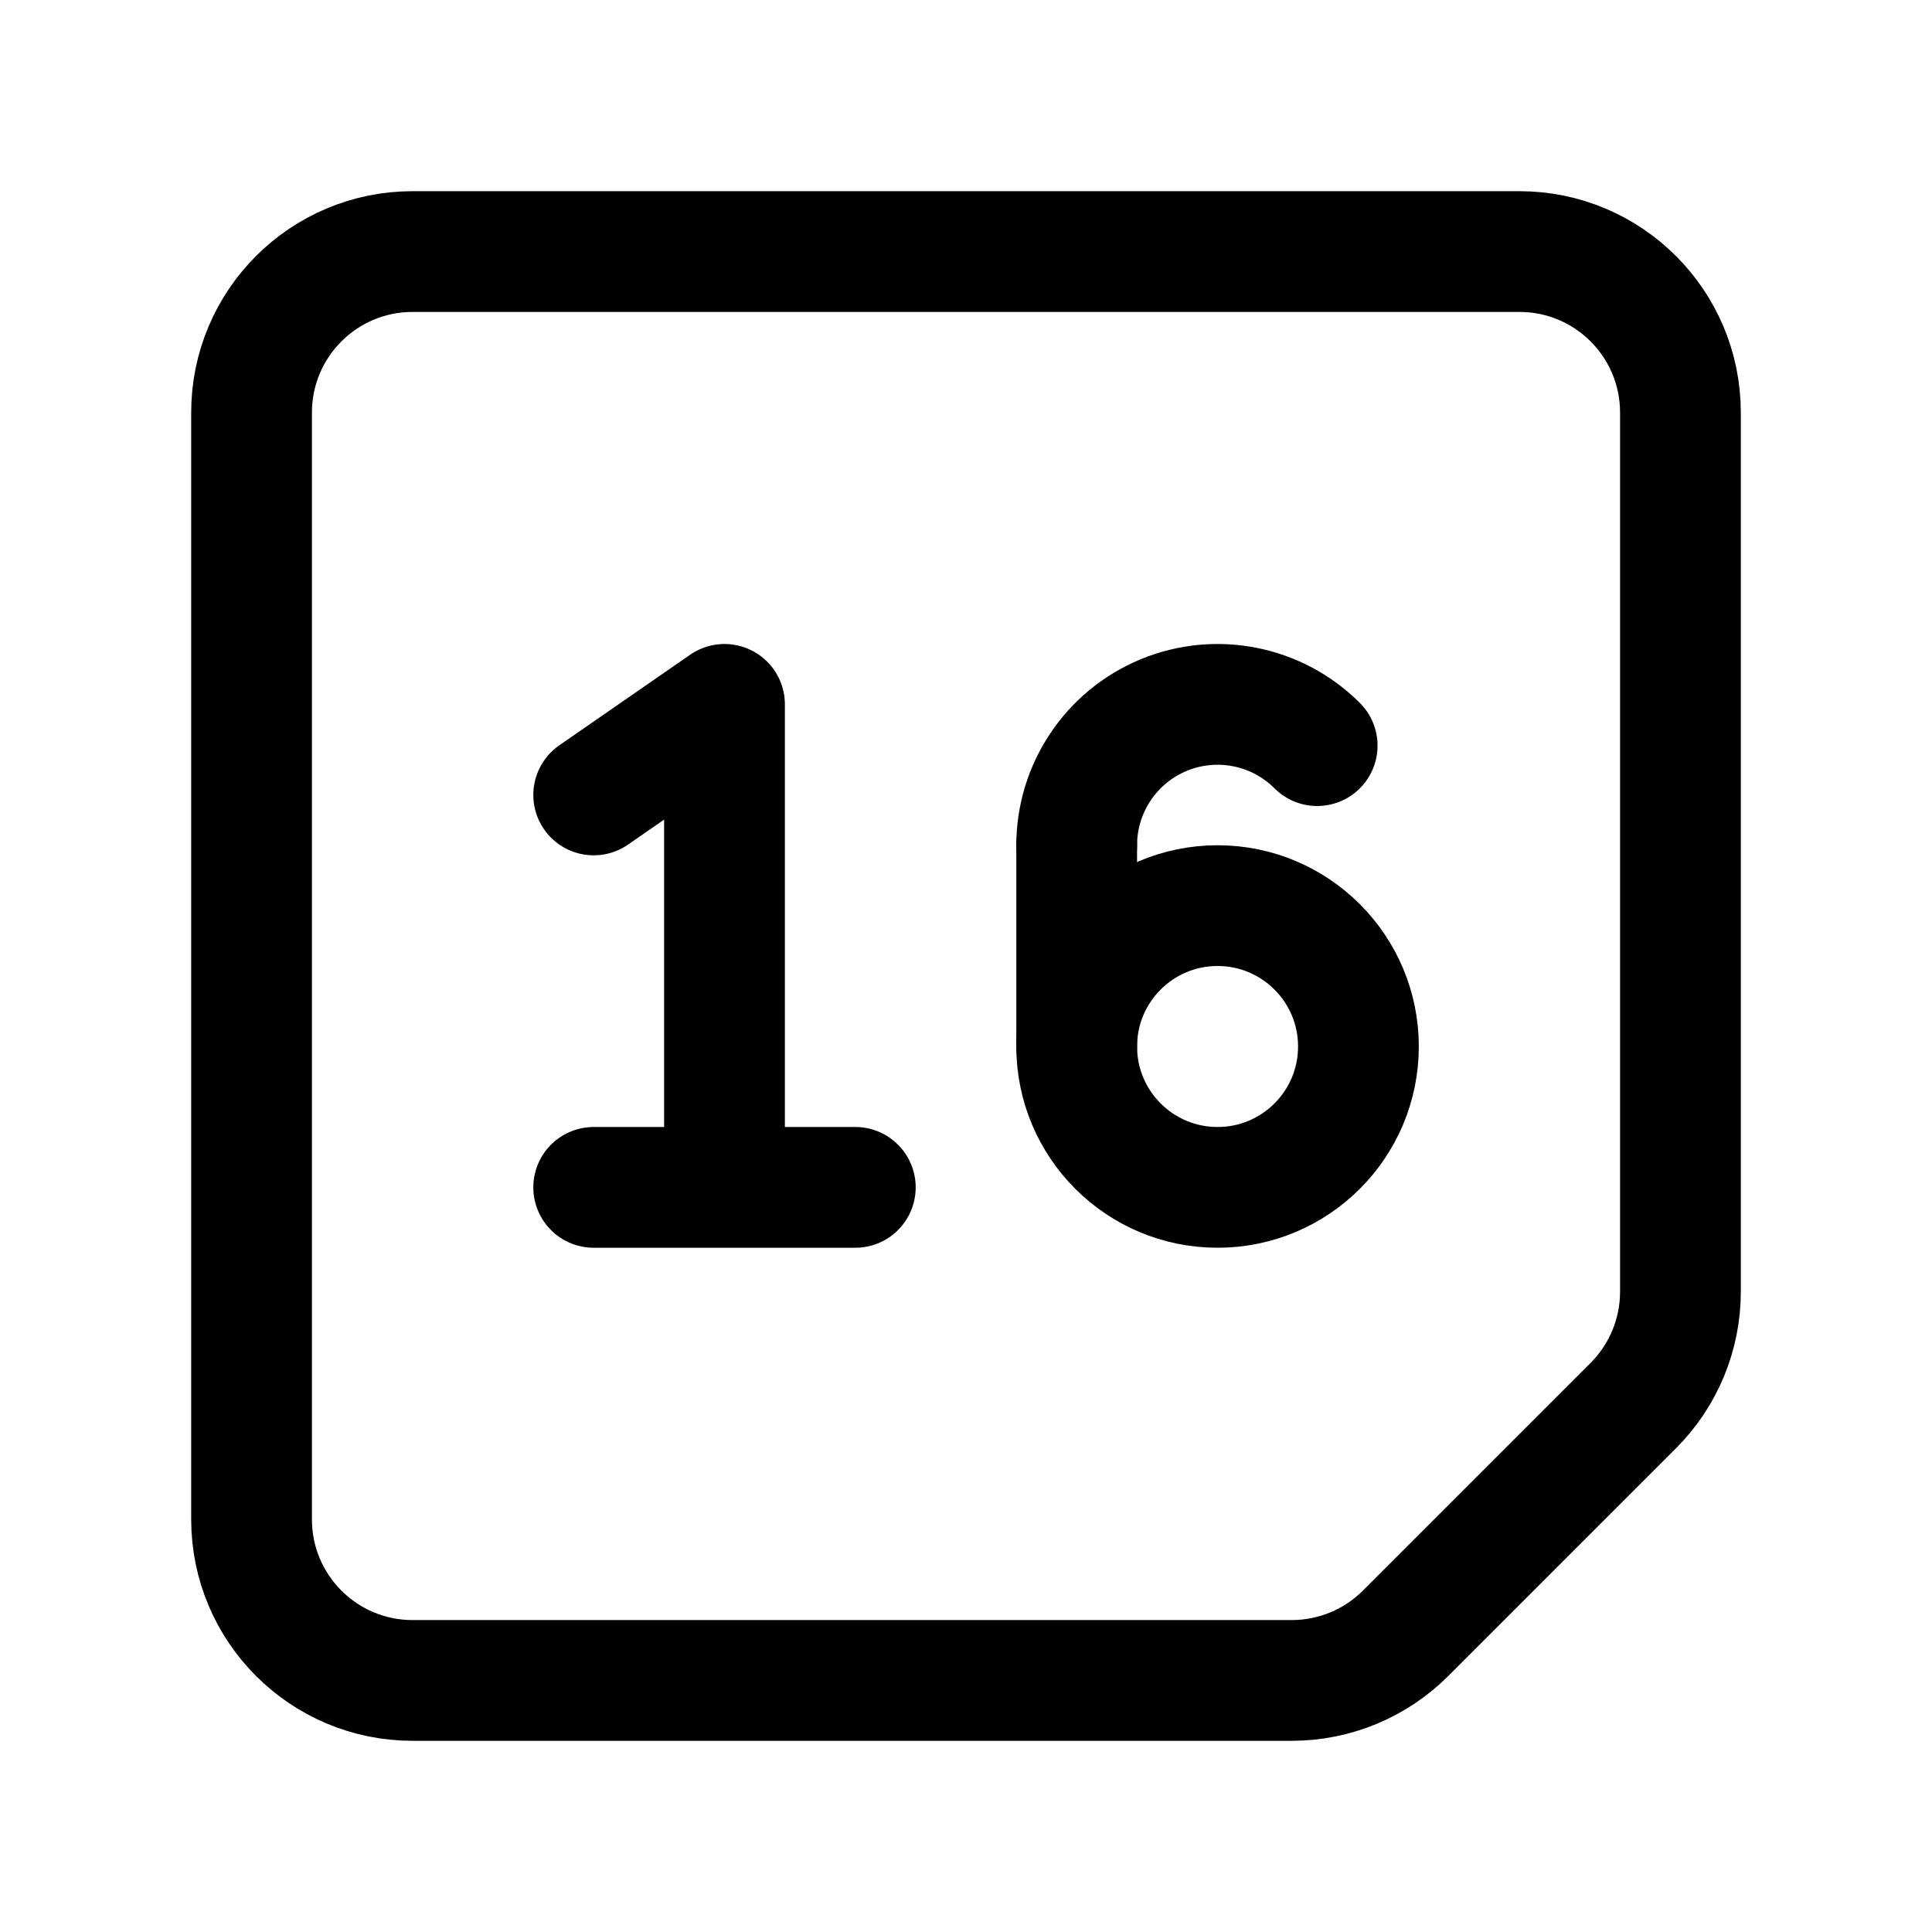
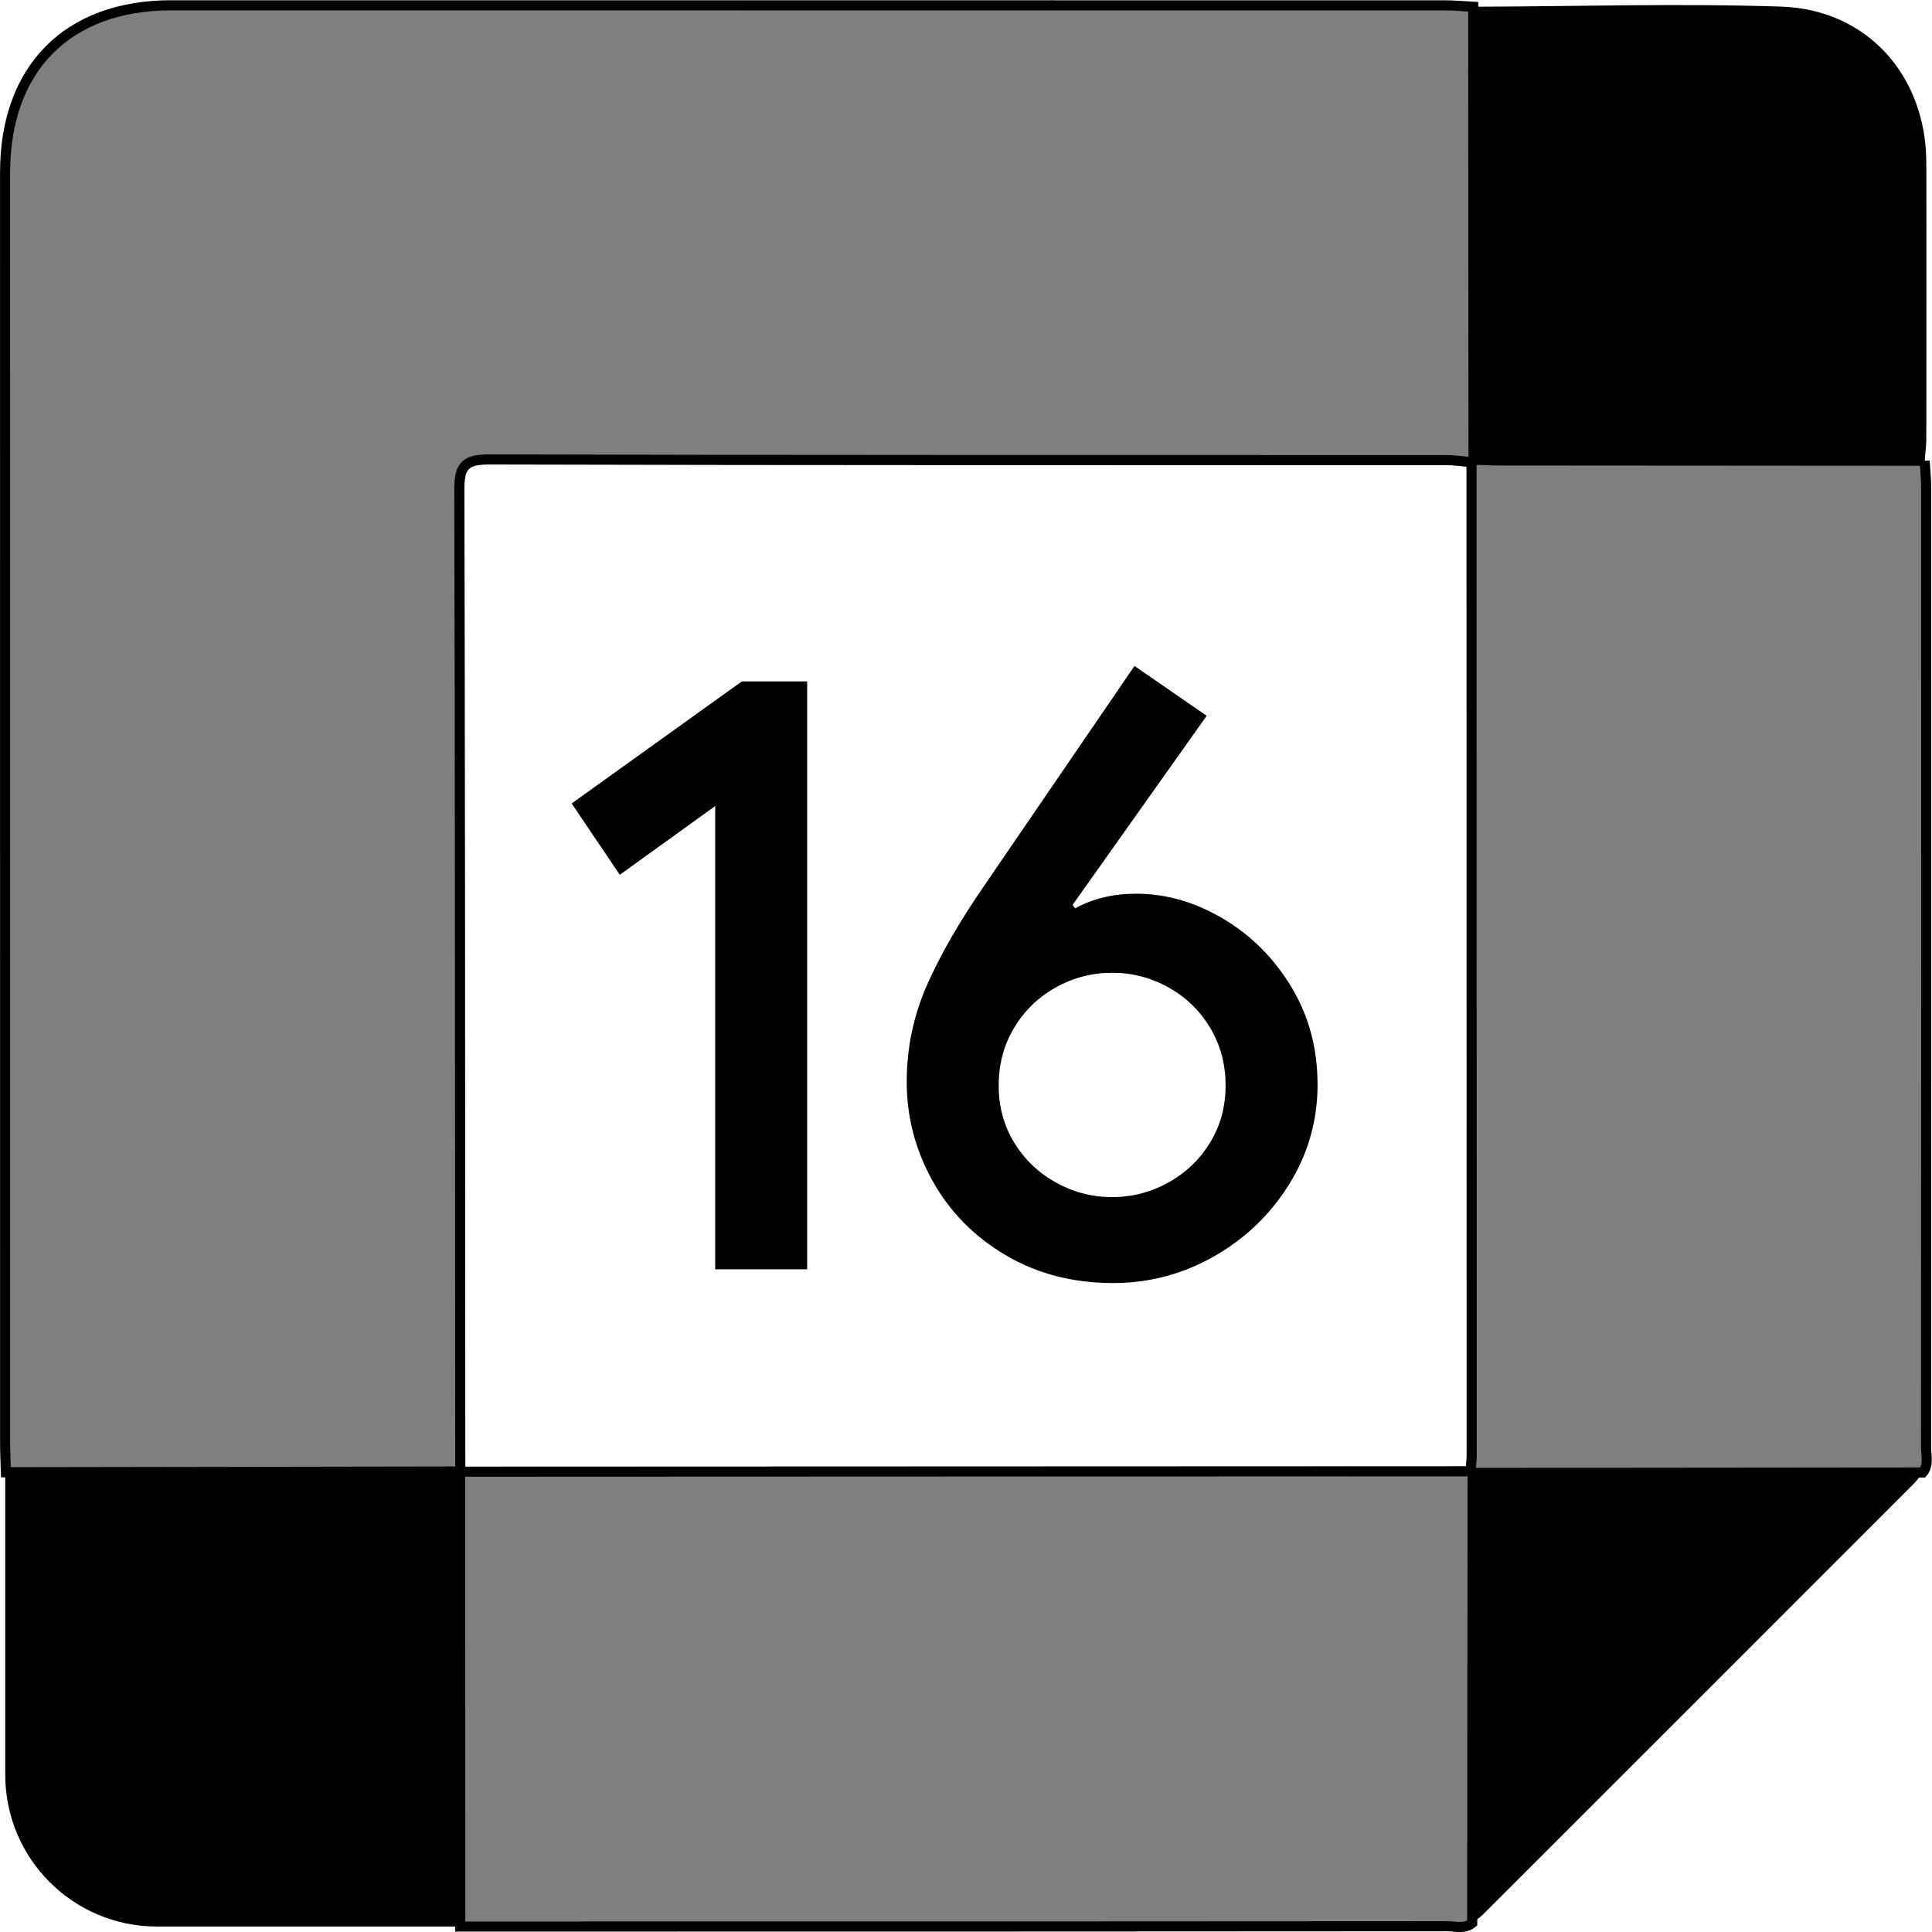
- <svg xmlns="http://www.w3.org/2000/svg" width="192" height="192" fill="none" viewBox="0 0 192 192">
-   <path stroke="#000" stroke-linecap="round" stroke-linejoin="round" stroke-width="12" d="M25 41c0-8.837 7.163-16 16-16h110c8.837 0 16 7.163 16 16v87.373a16 16 0 0 1-4.686 11.313l-22.628 22.628A16 16 0 0 1 128.373 167H41c-8.837 0-16-7.163-16-16zm47 29v48M59 79l13-9m-13 48h26m22-34v20" />
-   <circle cx="121" cy="104" r="14" stroke="#000" stroke-linecap="round" stroke-linejoin="round" stroke-width="12" />
-   <path stroke="#000" stroke-linecap="round" stroke-linejoin="round" stroke-width="12" d="M107 84a14 14 0 0 1 23.899-9.9" />
+ <svg xmlns="http://www.w3.org/2000/svg" viewBox="24.48 24.47 191.05 191.07">
+   <path fill="#000000" d="M24.987,167.27C24.983,125.357 24.983,83.445 24.983,41.533C24.983,31.232 31.175,24.994 41.401,24.994C83.395,24.994 125.388,24.994 167.382,25C168.314,25 169.246,25.09 170.178,25.138C170.189,40.07 170.2,55.003 170.211,69.936C170.186,70.05 170.12,70.13 170.012,70.174C169.163,70.105 168.314,69.975 167.465,69.975C135.928,69.965 104.392,69.997 72.855,69.907C70.41,69.9 69.903,70.608 69.909,72.927C69.96,93.949 69.99,126.307 70,170C49.37,170.039 34.392,170.064 25.067,170.074C25.039,169.139 24.987,168.204 24.987,167.27Z" stroke="#000000" stroke-width="1.0" fill-opacity="0.5" fill-rule="nonzero" />
+   <path fill="#000000" d="M69.992,170.014C114.669,169.998 147.975,169.985 169.91,169.976C169.967,170.048 170.036,170.102 170.12,170.14C170.106,184.977 170.092,199.815 170.077,214.652C169.322,215.274 168.427,214.971 167.602,214.971C145.928,214.989 113.394,214.998 70,215L69.992,170.014Z" stroke="#000000" stroke-width="1.0" fill-opacity="0.5" fill-rule="nonzero" />
+   <path fill="#000000" d="M214.821,70.036C214.873,70.889 214.969,71.742 214.97,72.595C214.978,104.27 214.979,135.944 214.962,167.618C214.962,168.445 215.253,169.34 214.634,170.097C199.796,170.112 184.958,170.126 170.12,170.14C170.036,170.102 169.967,170.048 169.91,169.977C169.95,169.434 170.024,168.891 170.024,168.349C170.024,135.624 170.017,102.899 170.012,70.174C170.12,70.13 170.186,70.051 170.211,69.936C171.065,69.961 171.92,70.007 172.775,70.008C186.79,70.021 200.806,70.028 214.821,70.036" stroke="#000000" stroke-width="1.0" fill-opacity="0.5" fill-rule="nonzero" />
+   <path fill="#000000" d="M214.821,70.036C200.806,70.028 186.79,70.021 172.775,70.008C171.92,70.007 171.065,69.961 170.211,69.936C170.2,55.003 170.189,40.07 170.178,25.137C180.326,25.104 190.485,24.792 200.621,25.123C209.165,25.402 214.963,31.976 214.987,40.538C215.014,49.675 214.997,58.811 214.986,67.948C214.985,68.644 214.878,69.34 214.821,70.036" stroke="#00000000" stroke-width="1.0" fill-rule="nonzero" />
+   <path fill="#000000" d="M170.12,170.14C184.958,170.126 199.796,170.111 214.634,170.097C214.352,170.457 214.105,170.851 213.784,171.172C199.58,185.386 185.37,199.595 171.155,213.798C170.833,214.119 170.439,214.368 170.078,214.652C170.091,199.815 170.106,184.977 170.12,170.14" stroke="#00000000" stroke-width="1.0" fill-rule="nonzero" />
+   <path fill="#000000" d="M25,170L70,170L70,215L40,215C31.716,215 25,208.284 25,200L25,170L25,170Z" stroke="#00000000" stroke-width="1.0" fill-rule="nonzero" />
+   <path fill="#000000" d="M95.213,104.185l0,45.815l9.095,0l0,-58.14l-6.46,0l-16.83,12.07l4.76,7.055z" stroke="#00000000" stroke-width="1.0" fill-rule="nonzero" />
+   <path fill="#000000" d="M123.927,148.598C127.044,150.439 130.586,151.36 134.553,151.36C138.122,151.36 141.452,150.482 144.54,148.725C147.628,146.968 150.107,144.588 151.977,141.585C153.848,138.582 154.783,135.295 154.783,131.725C154.783,128.155 153.918,124.939 152.19,122.077C150.462,119.216 148.209,116.963 145.432,115.32C142.656,113.677 139.794,112.855 136.848,112.855C134.581,112.855 132.569,113.337 130.813,114.3L130.557,113.96L143.818,95.26L136.678,90.33L121.973,111.835C119.423,115.518 117.482,118.876 116.15,121.908C114.818,124.939 114.152,128.127 114.152,131.47C114.152,134.927 115.003,138.185 116.702,141.245C118.402,144.305 120.811,146.756 123.927,148.598ZM140.035,141.415C138.307,142.378 136.451,142.86 134.467,142.86C132.484,142.86 130.628,142.378 128.9,141.415C127.172,140.452 125.798,139.134 124.777,137.462C123.757,135.791 123.247,133.907 123.247,131.81C123.247,129.713 123.757,127.815 124.777,126.115C125.798,124.415 127.172,123.083 128.9,122.12C130.628,121.157 132.484,120.675 134.467,120.675C136.451,120.675 138.307,121.157 140.035,122.12C141.763,123.083 143.137,124.415 144.158,126.115C145.178,127.815 145.688,129.713 145.688,131.81C145.688,133.907 145.178,135.791 144.158,137.462C143.137,139.134 141.763,140.452 140.035,141.415Z" stroke="#00000000" stroke-width="1.0" fill-rule="nonzero" />
</svg>
